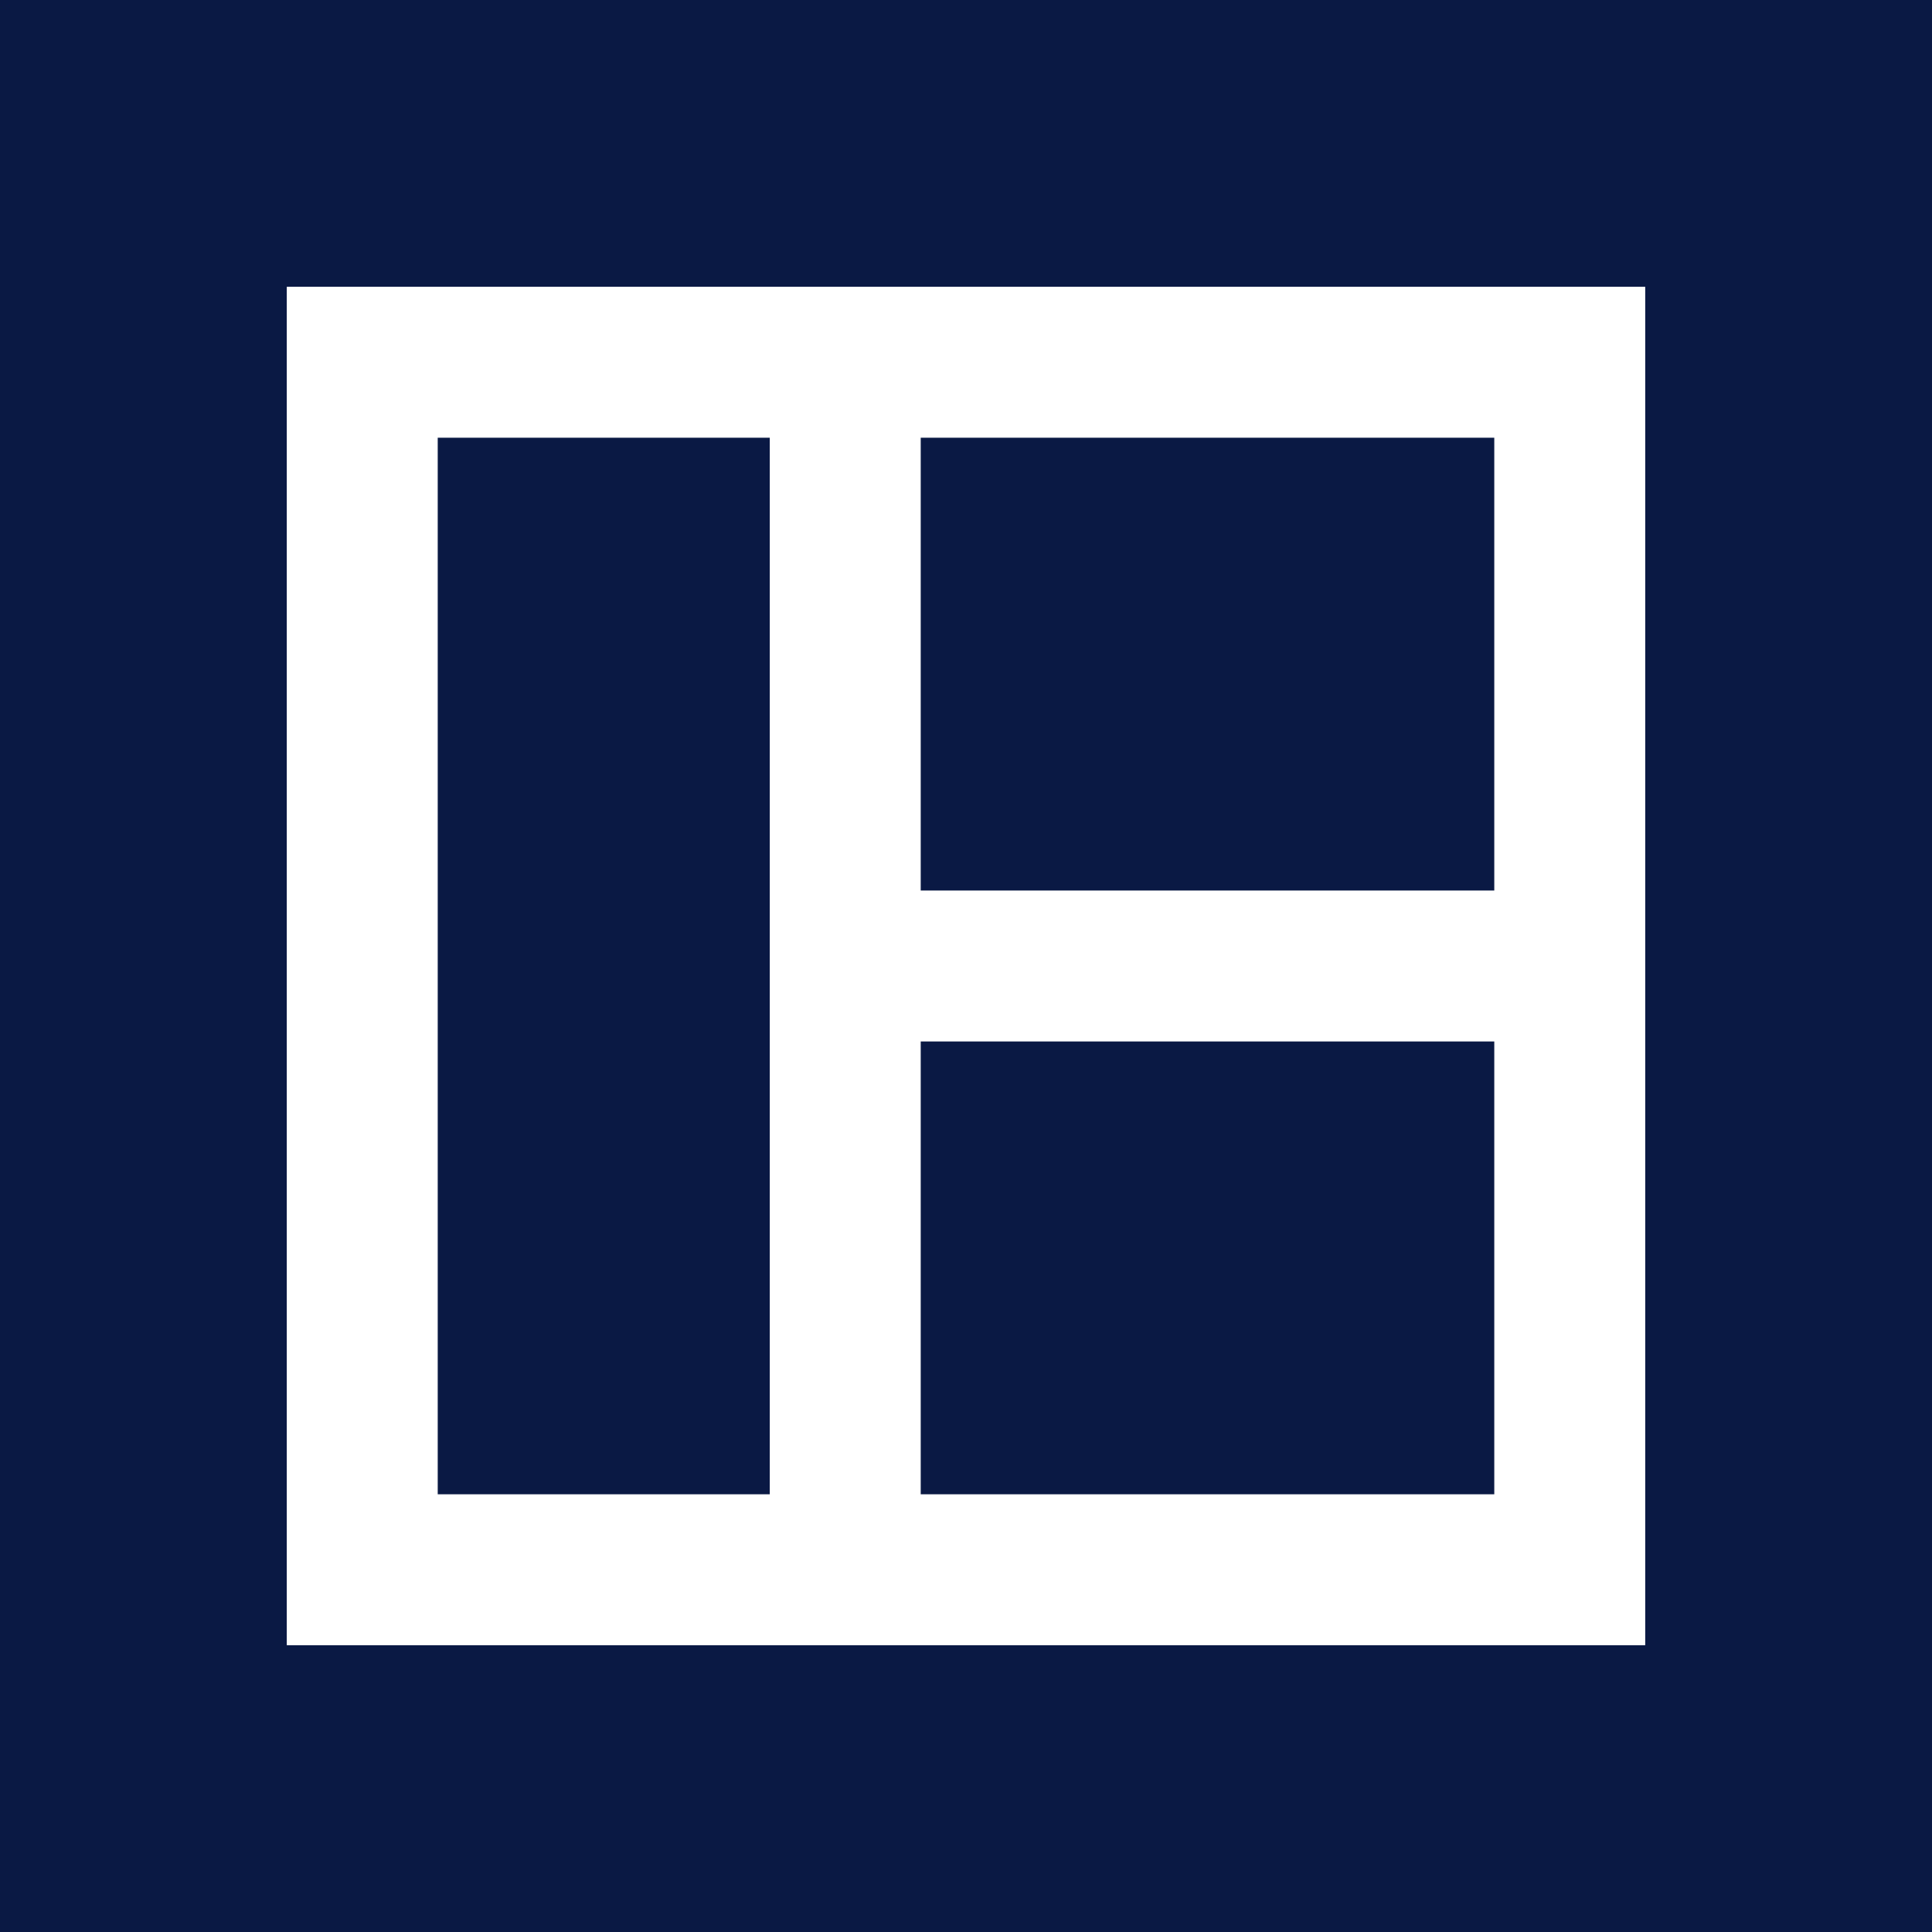
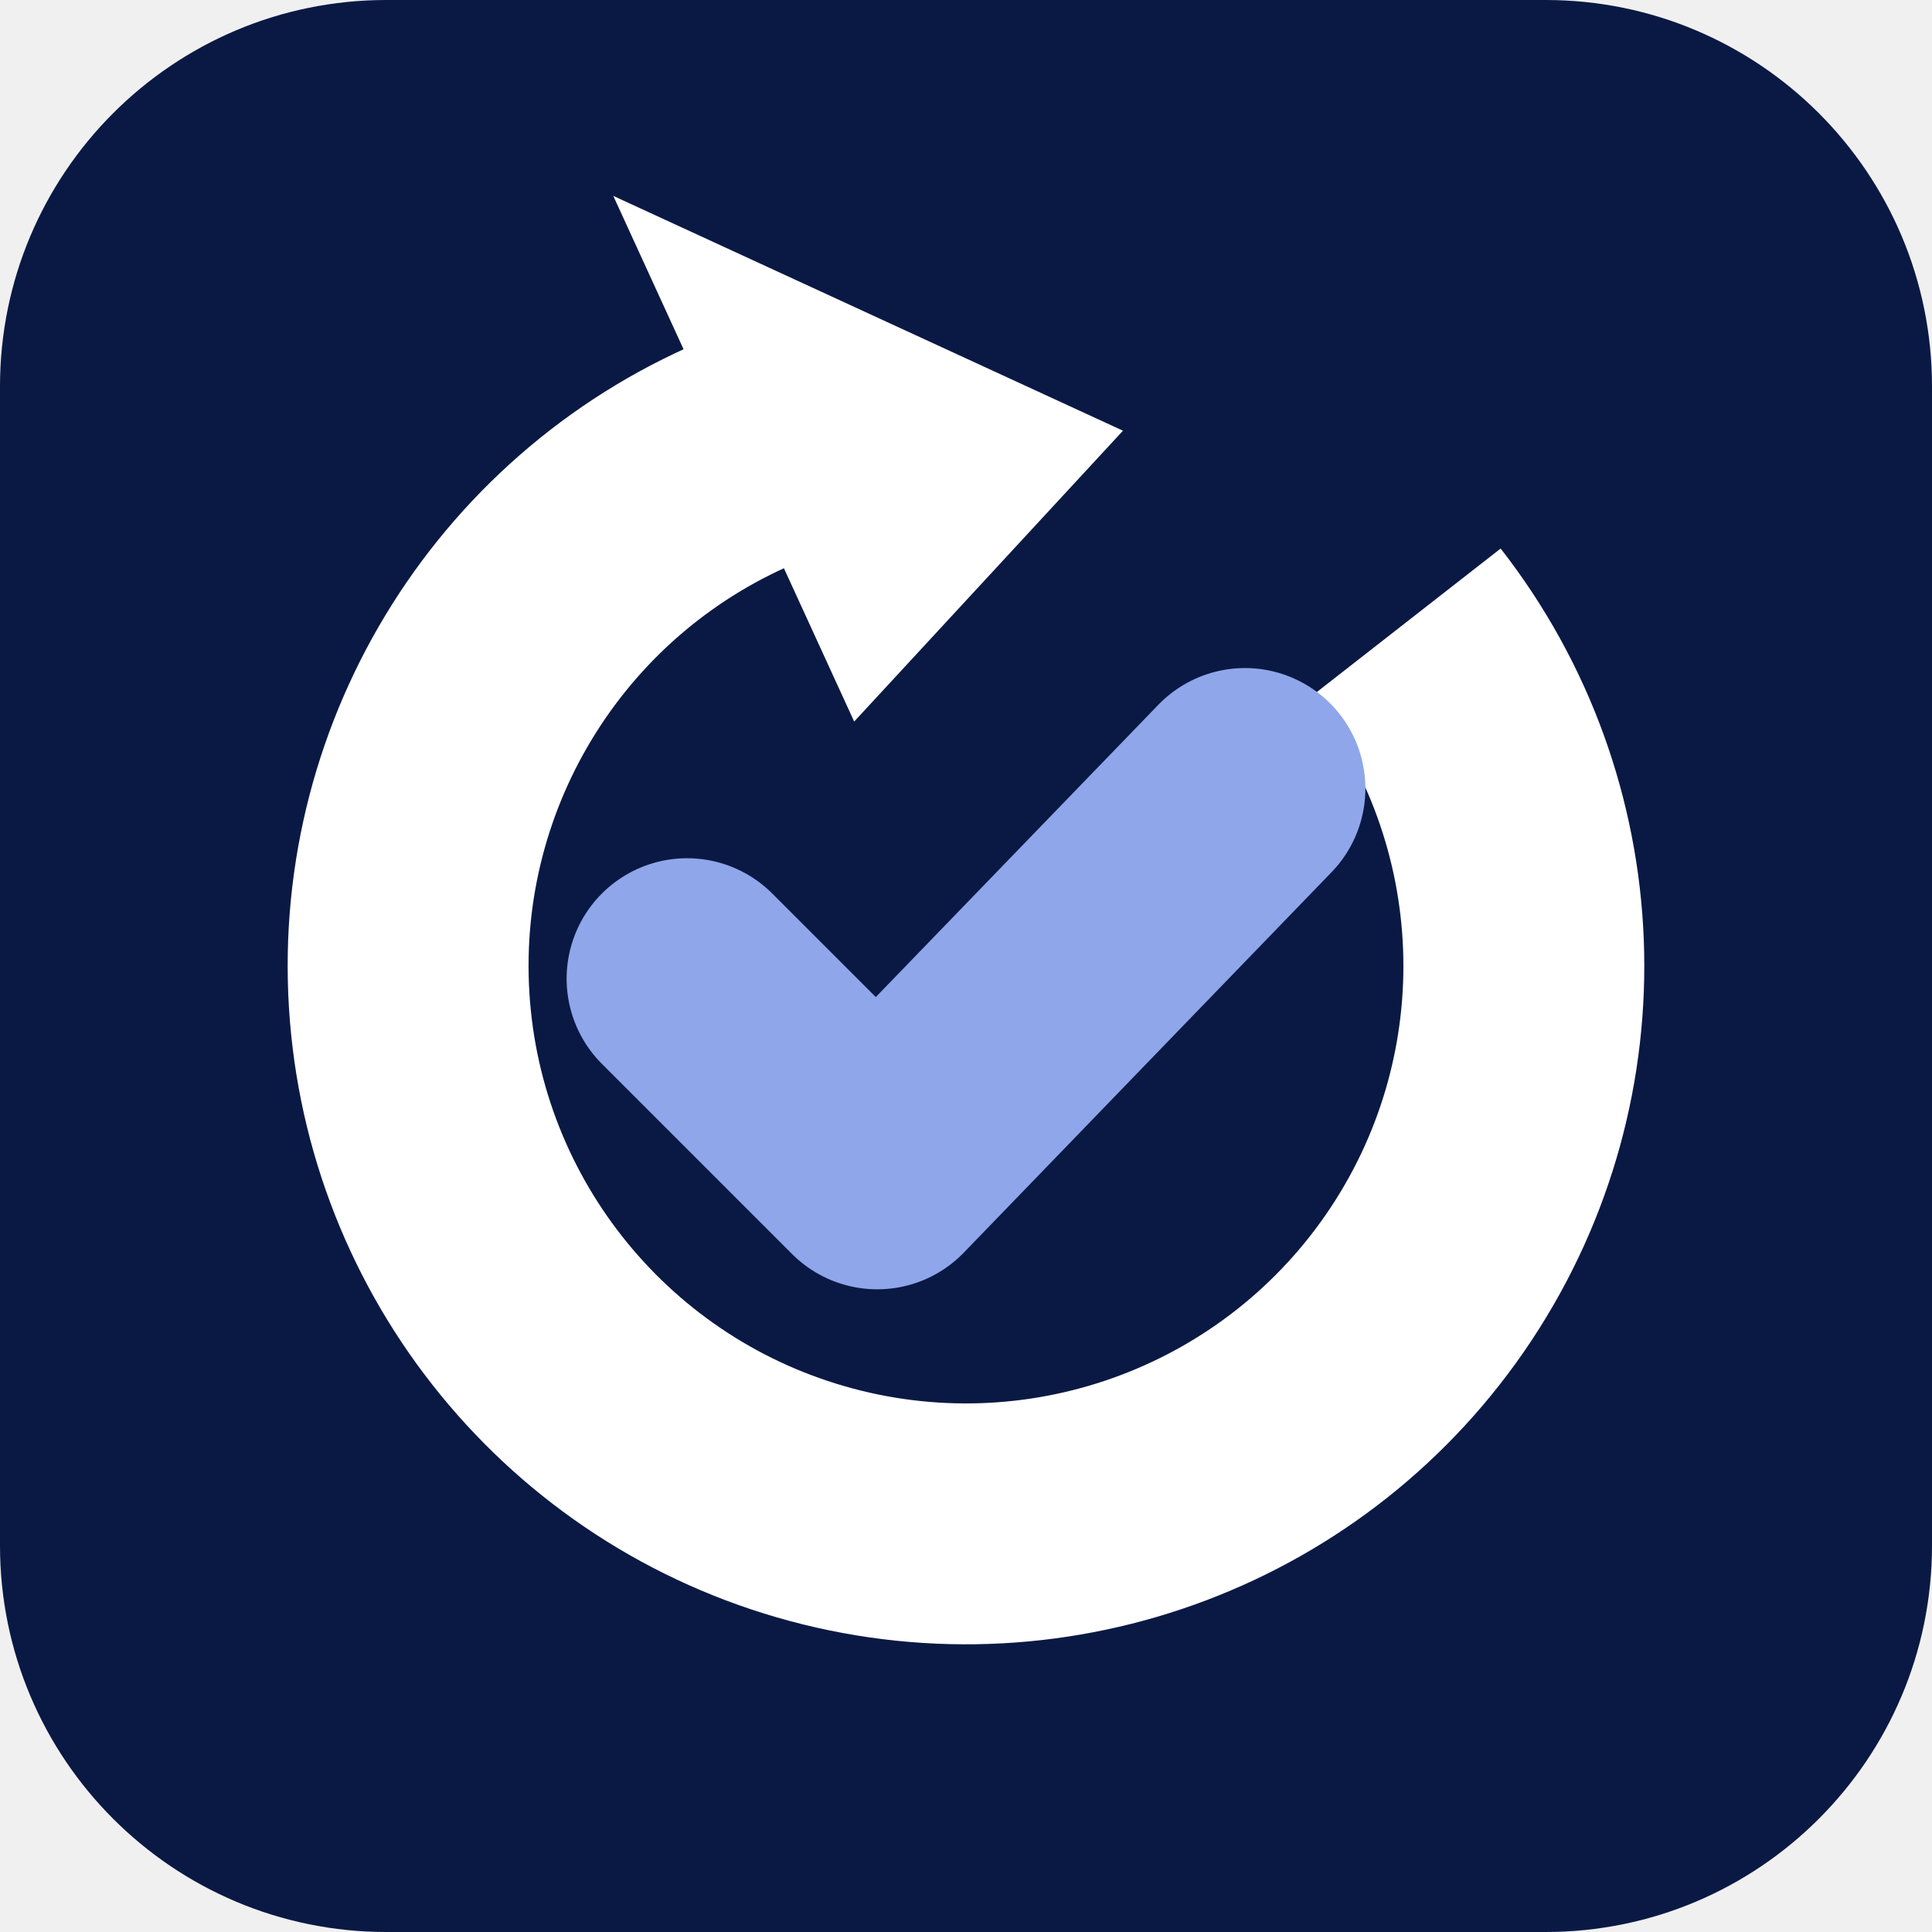
- <svg xmlns="http://www.w3.org/2000/svg" viewBox="0 0 32 32">
-   <rect width="32" height="32" fill="#0A1944" />
-   <rect x="6" y="6" width="20" height="20" fill="none" stroke="#fff" stroke-width="2.5" />
-   <line x1="14" y1="6" x2="14" y2="26" stroke="#fff" stroke-width="2.5" />
-   <line x1="14" y1="16" x2="26" y2="16" stroke="#fff" stroke-width="2.5" />
+ <svg xmlns="http://www.w3.org/2000/svg" viewBox="0 0 64 64">
+   <rect width="64" height="64" rx="12.8" fill="#0A1944" />
+   <g transform="translate(5.12 5.12) scale(0.84)">
+     <path d="M49.34 18.46A22 22 0 1 1 23.76 11.60" fill="none" stroke="#ffffff" stroke-width="9.5" />
+     <path d="M38.19 10.89L18.09 1.63L27.59 22.36Z" fill="#ffffff" />
+     <path d="M21 32.5l7.5 7.5L43 25" fill="none" stroke="#8FA6EA" stroke-width="9.5" stroke-linecap="round" stroke-linejoin="round" />
+   </g>
</svg>
